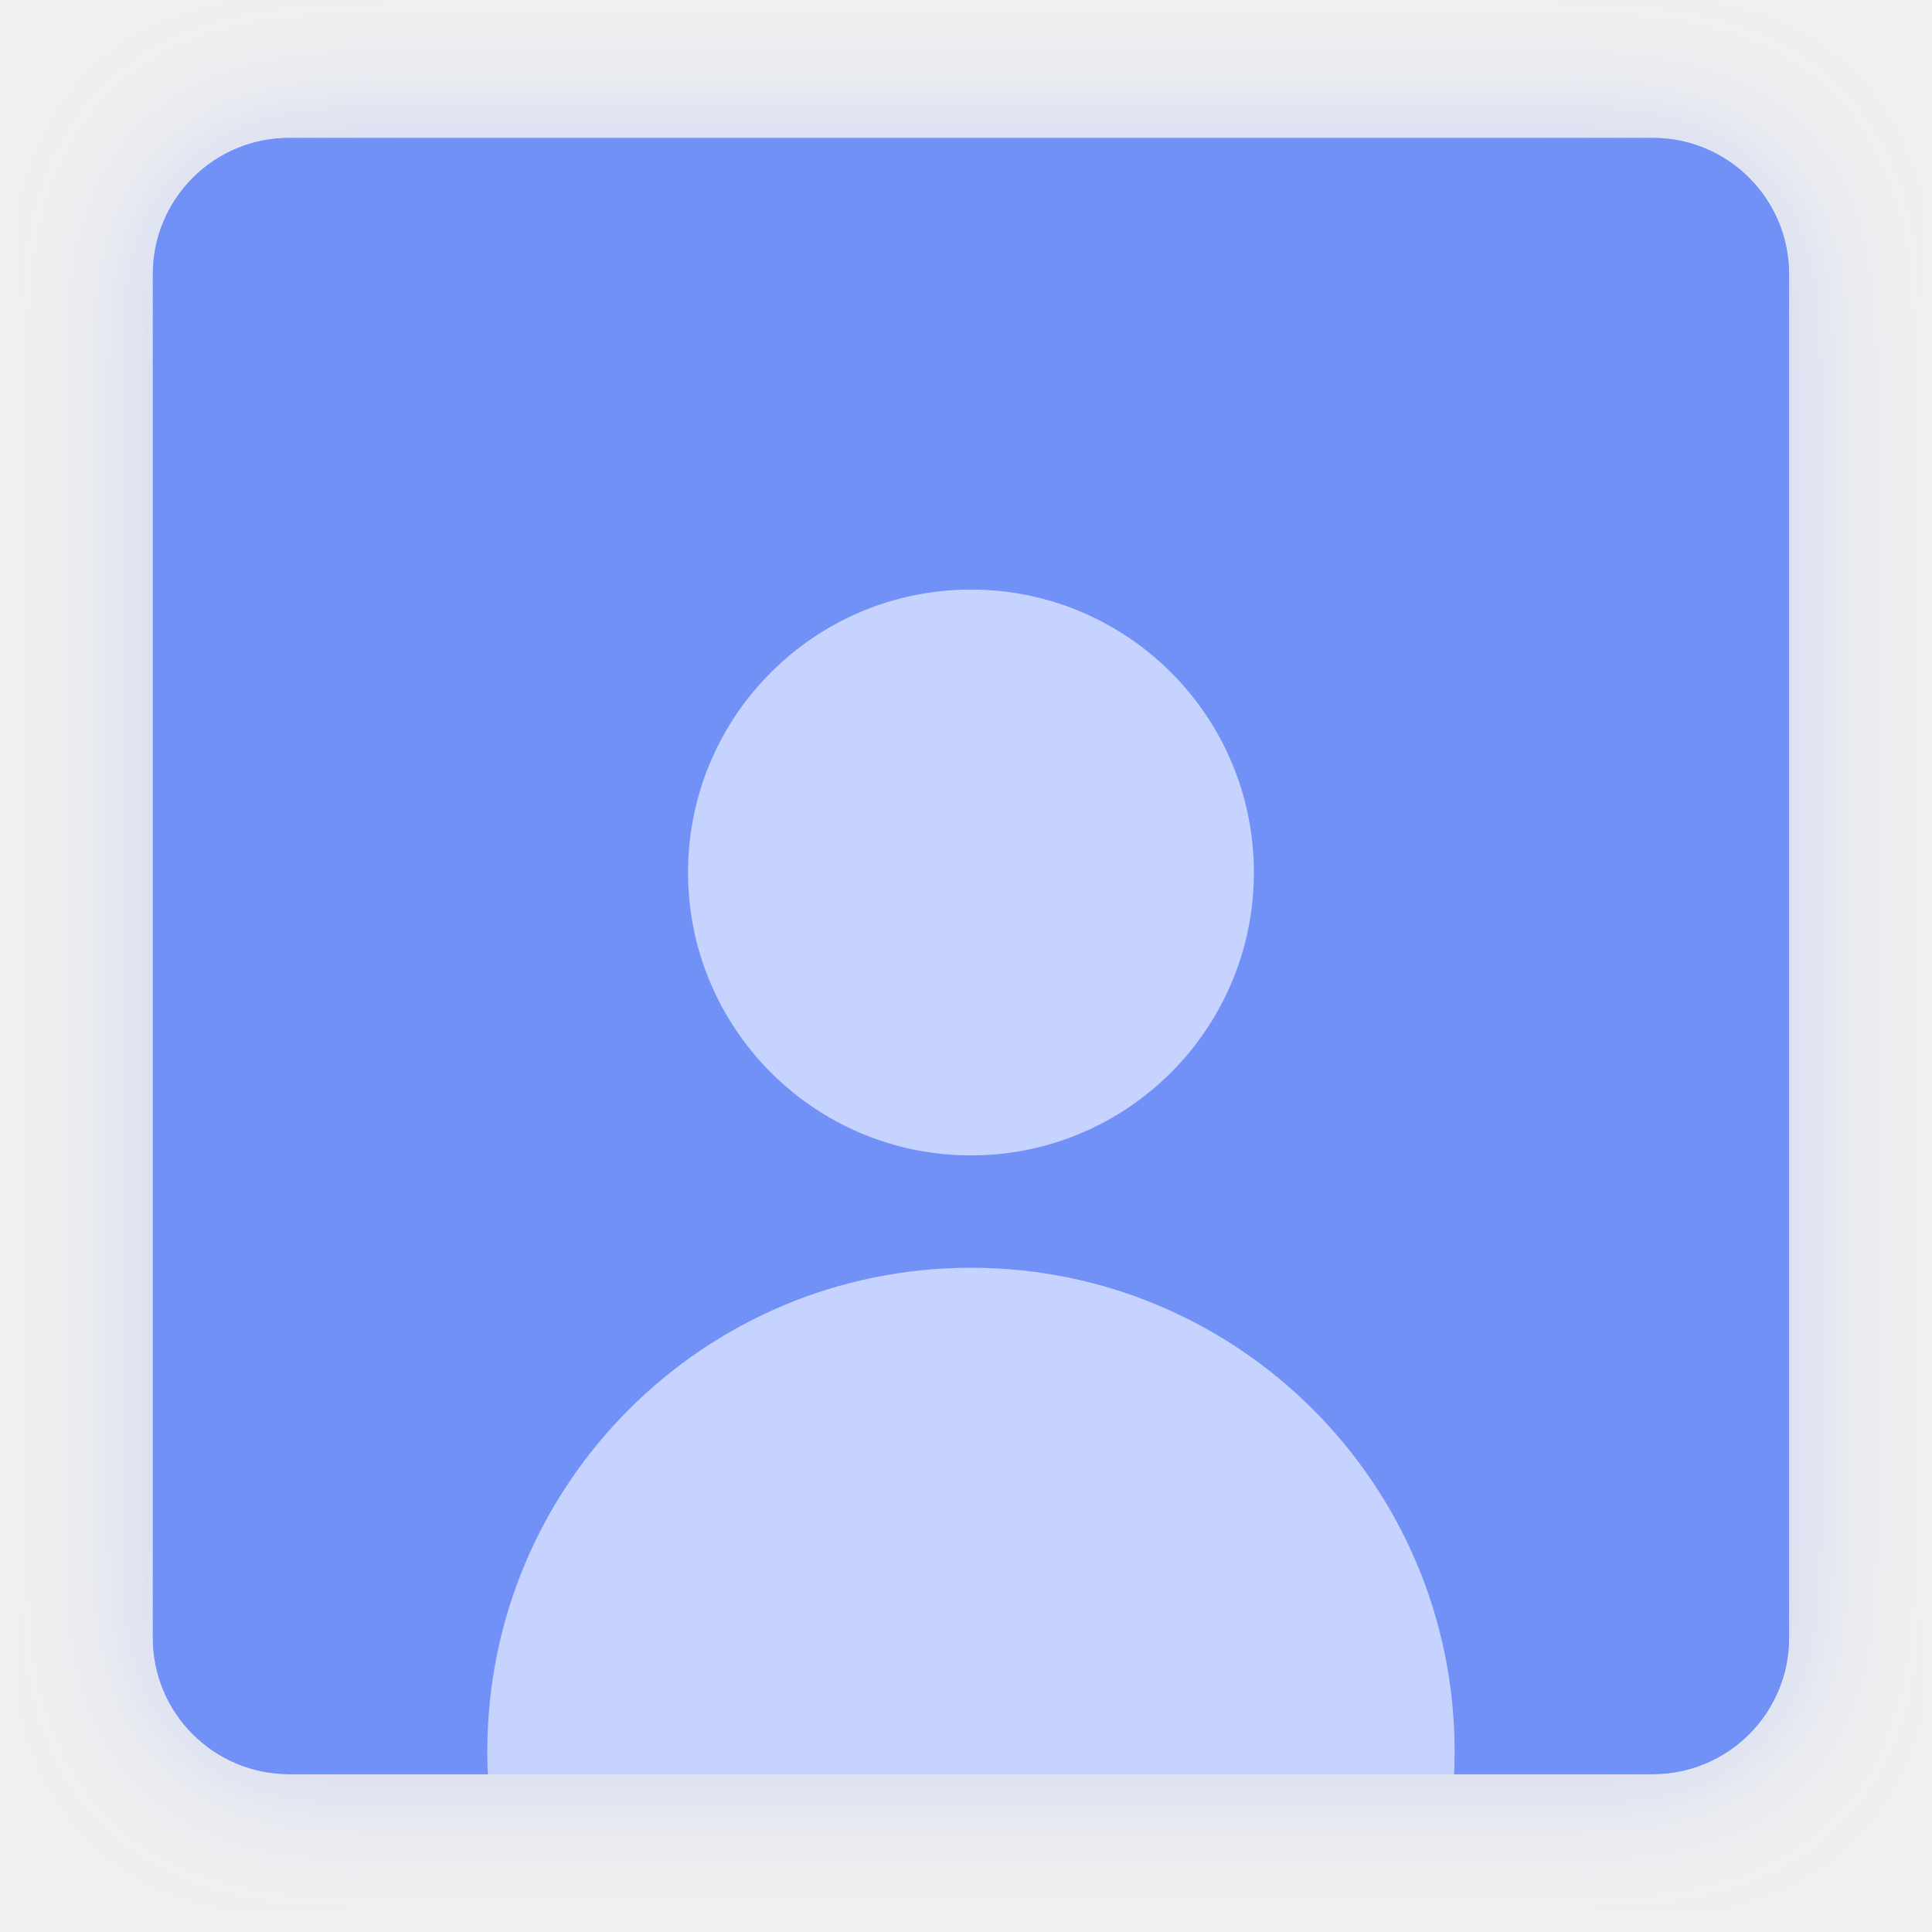
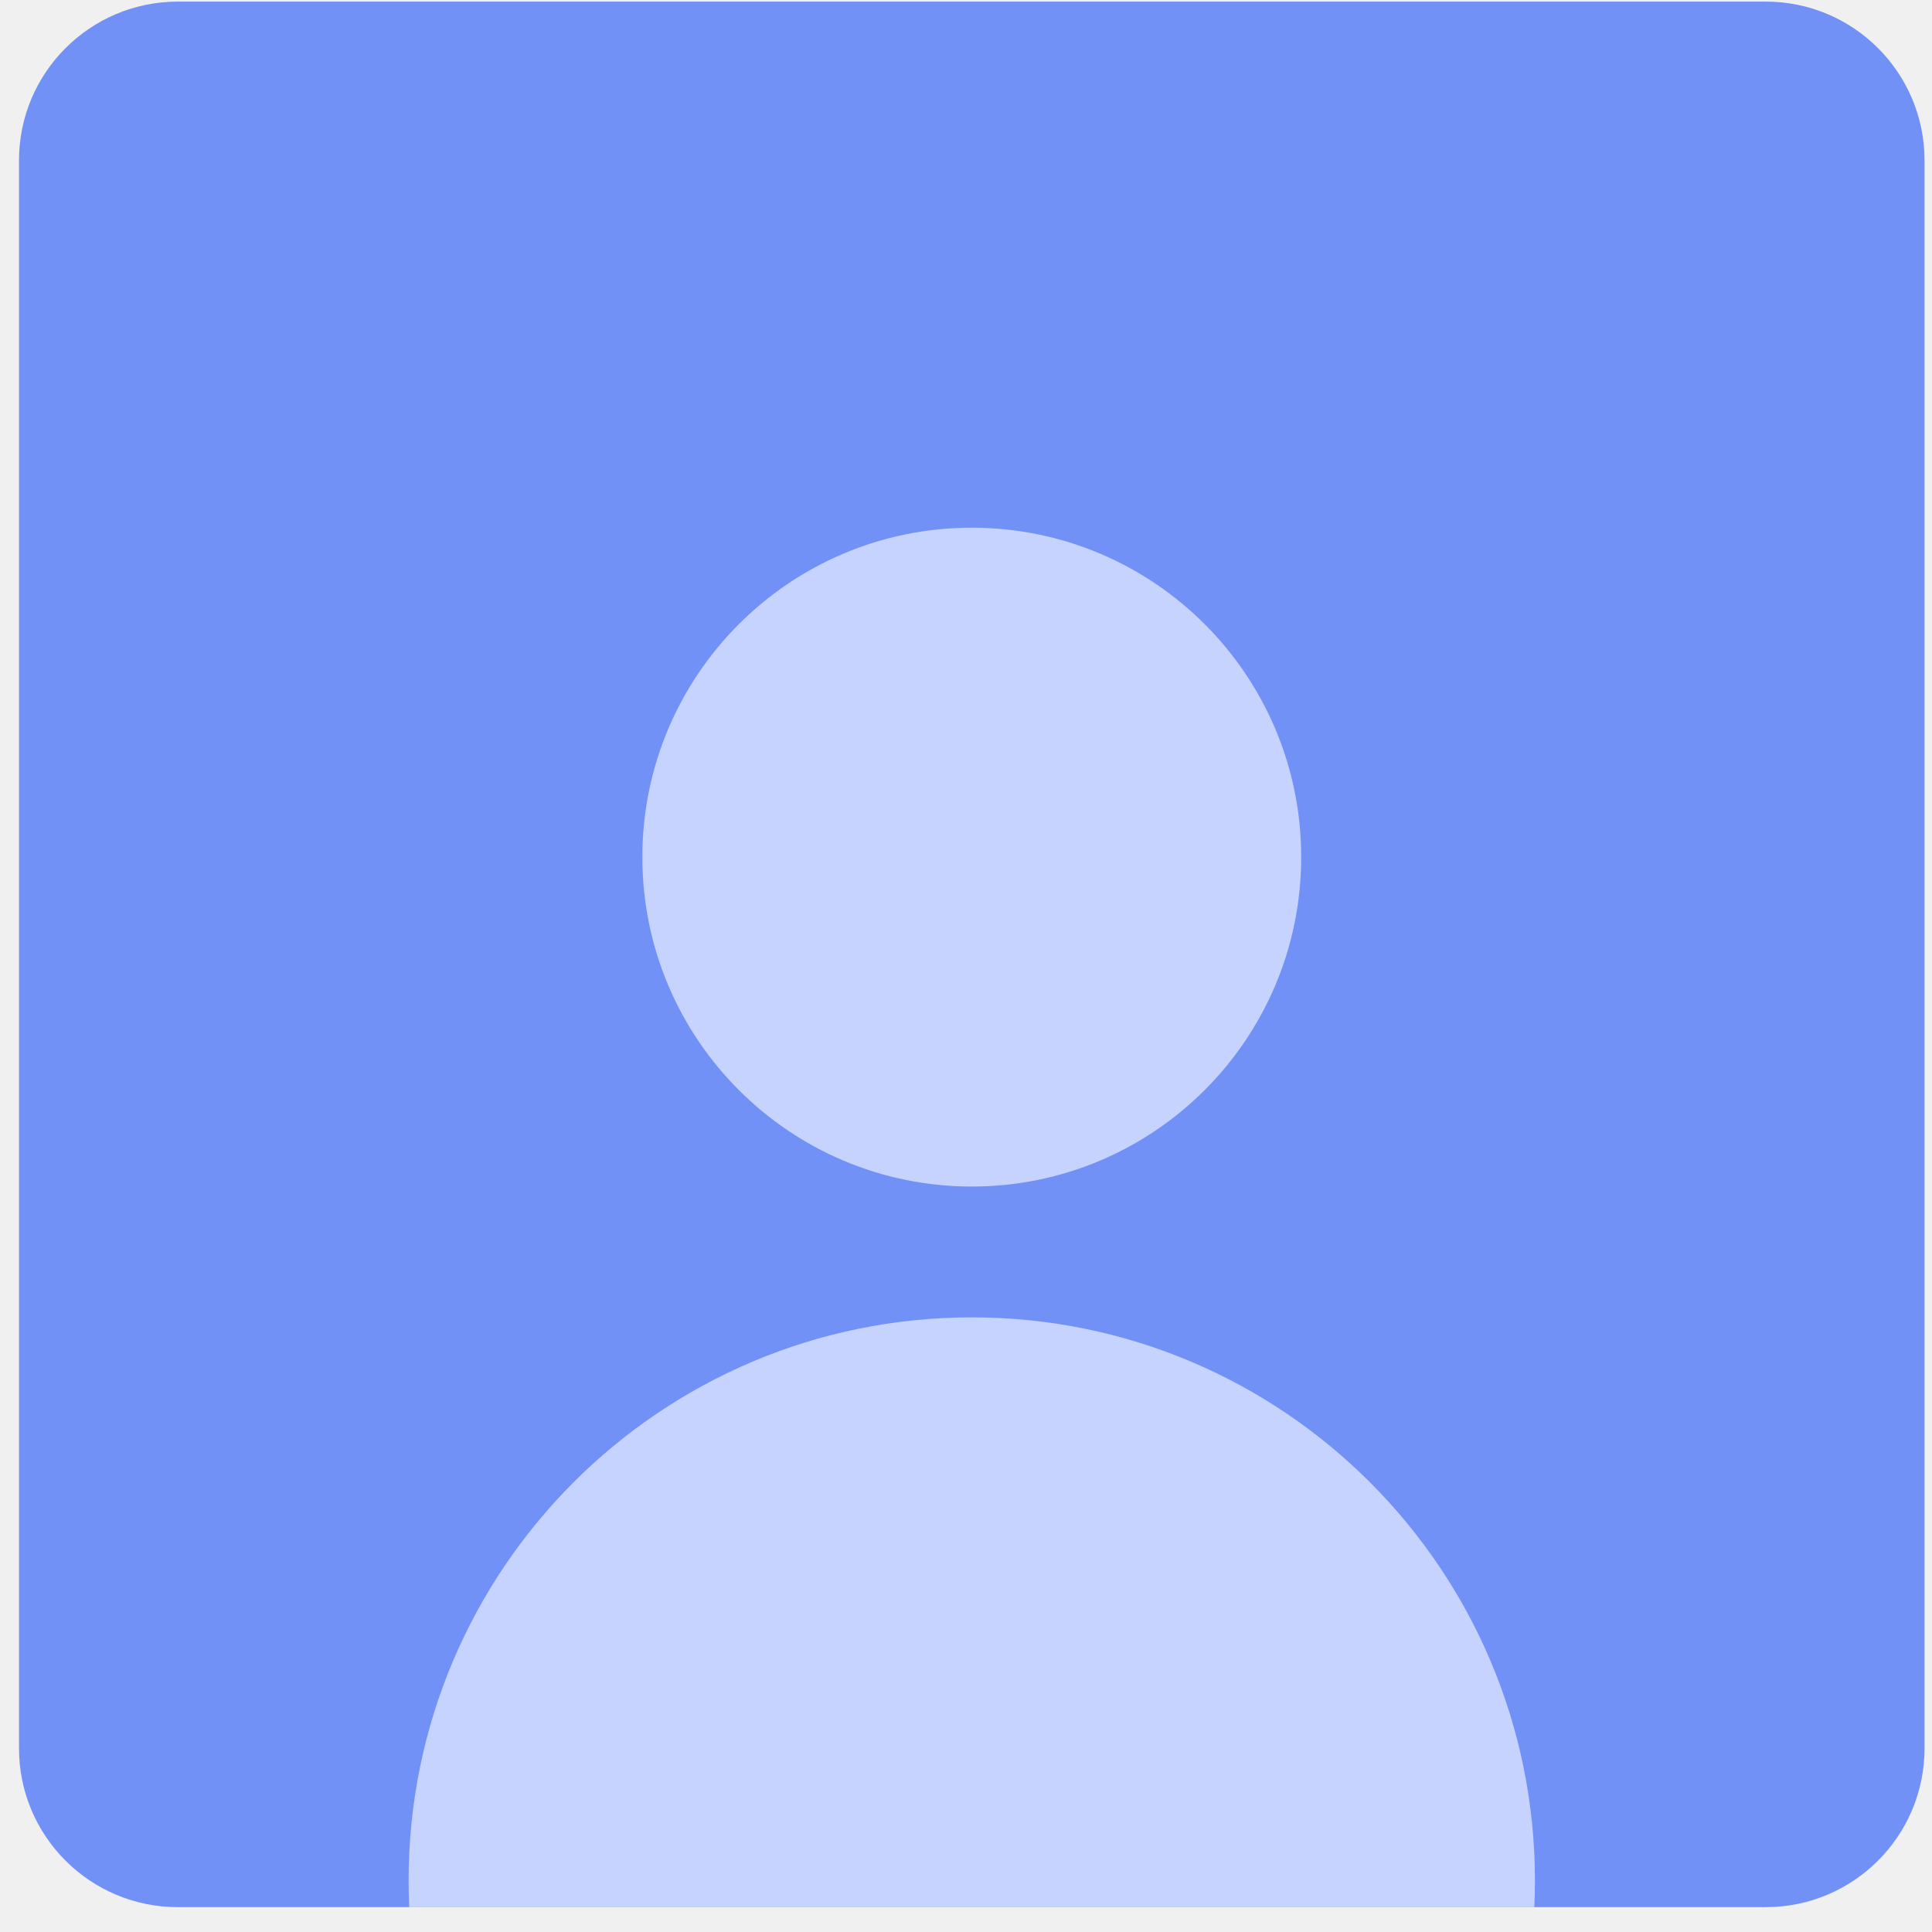
- <svg xmlns="http://www.w3.org/2000/svg" width="85" height="85" viewBox="0 0 85 85" fill="none">
-   <g id="Property 1=Extrabig" filter="url(#filter0_d_10_737)">
-     <g clip-path="url(#clip0_10_737)">
-       <rect x="6.718" y="6.061" width="72" height="72" rx="6" fill="#7291F7" />
-       <circle id="Ellipse 1" cx="42.718" cy="38.386" r="12.447" fill="#C6D3FE" />
-       <circle id="Ellipse 2" cx="42.718" cy="77.055" r="21.279" fill="#C6D3FE" />
-     </g>
+ <svg xmlns="http://www.w3.org/2000/svg" width="73" height="73" viewBox="0 0 73 73" fill="none">
+   <g clip-path="url(#clip0_10_737)">
+     <rect x="0.718" y="0.061" width="72" height="72" rx="6" fill="#7291F7" />
+     <circle cx="36.718" cy="32.386" r="12.447" fill="#C6D3FE" />
+     <circle cx="36.718" cy="71.055" r="21.279" fill="#C6D3FE" />
  </g>
  <defs>
-     <filter id="filter0_d_10_737" x="0.718" y="0.061" width="84" height="84" filterUnits="userSpaceOnUse" color-interpolation-filters="sRGB">
-       <feFlood flood-opacity="0" result="BackgroundImageFix" />
-       <feColorMatrix in="SourceAlpha" type="matrix" values="0 0 0 0 0 0 0 0 0 0 0 0 0 0 0 0 0 0 127 0" result="hardAlpha" />
-       <feOffset />
-       <feGaussianBlur stdDeviation="3" />
-       <feComposite in2="hardAlpha" operator="out" />
-       <feColorMatrix type="matrix" values="0 0 0 0 0.318 0 0 0 0 0.477 0 0 0 0 1 0 0 0 0.25 0" />
-       <feBlend mode="normal" in2="BackgroundImageFix" result="effect1_dropShadow_10_737" />
-       <feBlend mode="normal" in="SourceGraphic" in2="effect1_dropShadow_10_737" result="shape" />
-     </filter>
    <clipPath id="clip0_10_737">
-       <rect x="6.718" y="6.061" width="72" height="72" rx="6" fill="white" />
+       <rect x="0.718" y="0.061" width="72" height="72" rx="6" fill="white" />
    </clipPath>
  </defs>
</svg>
